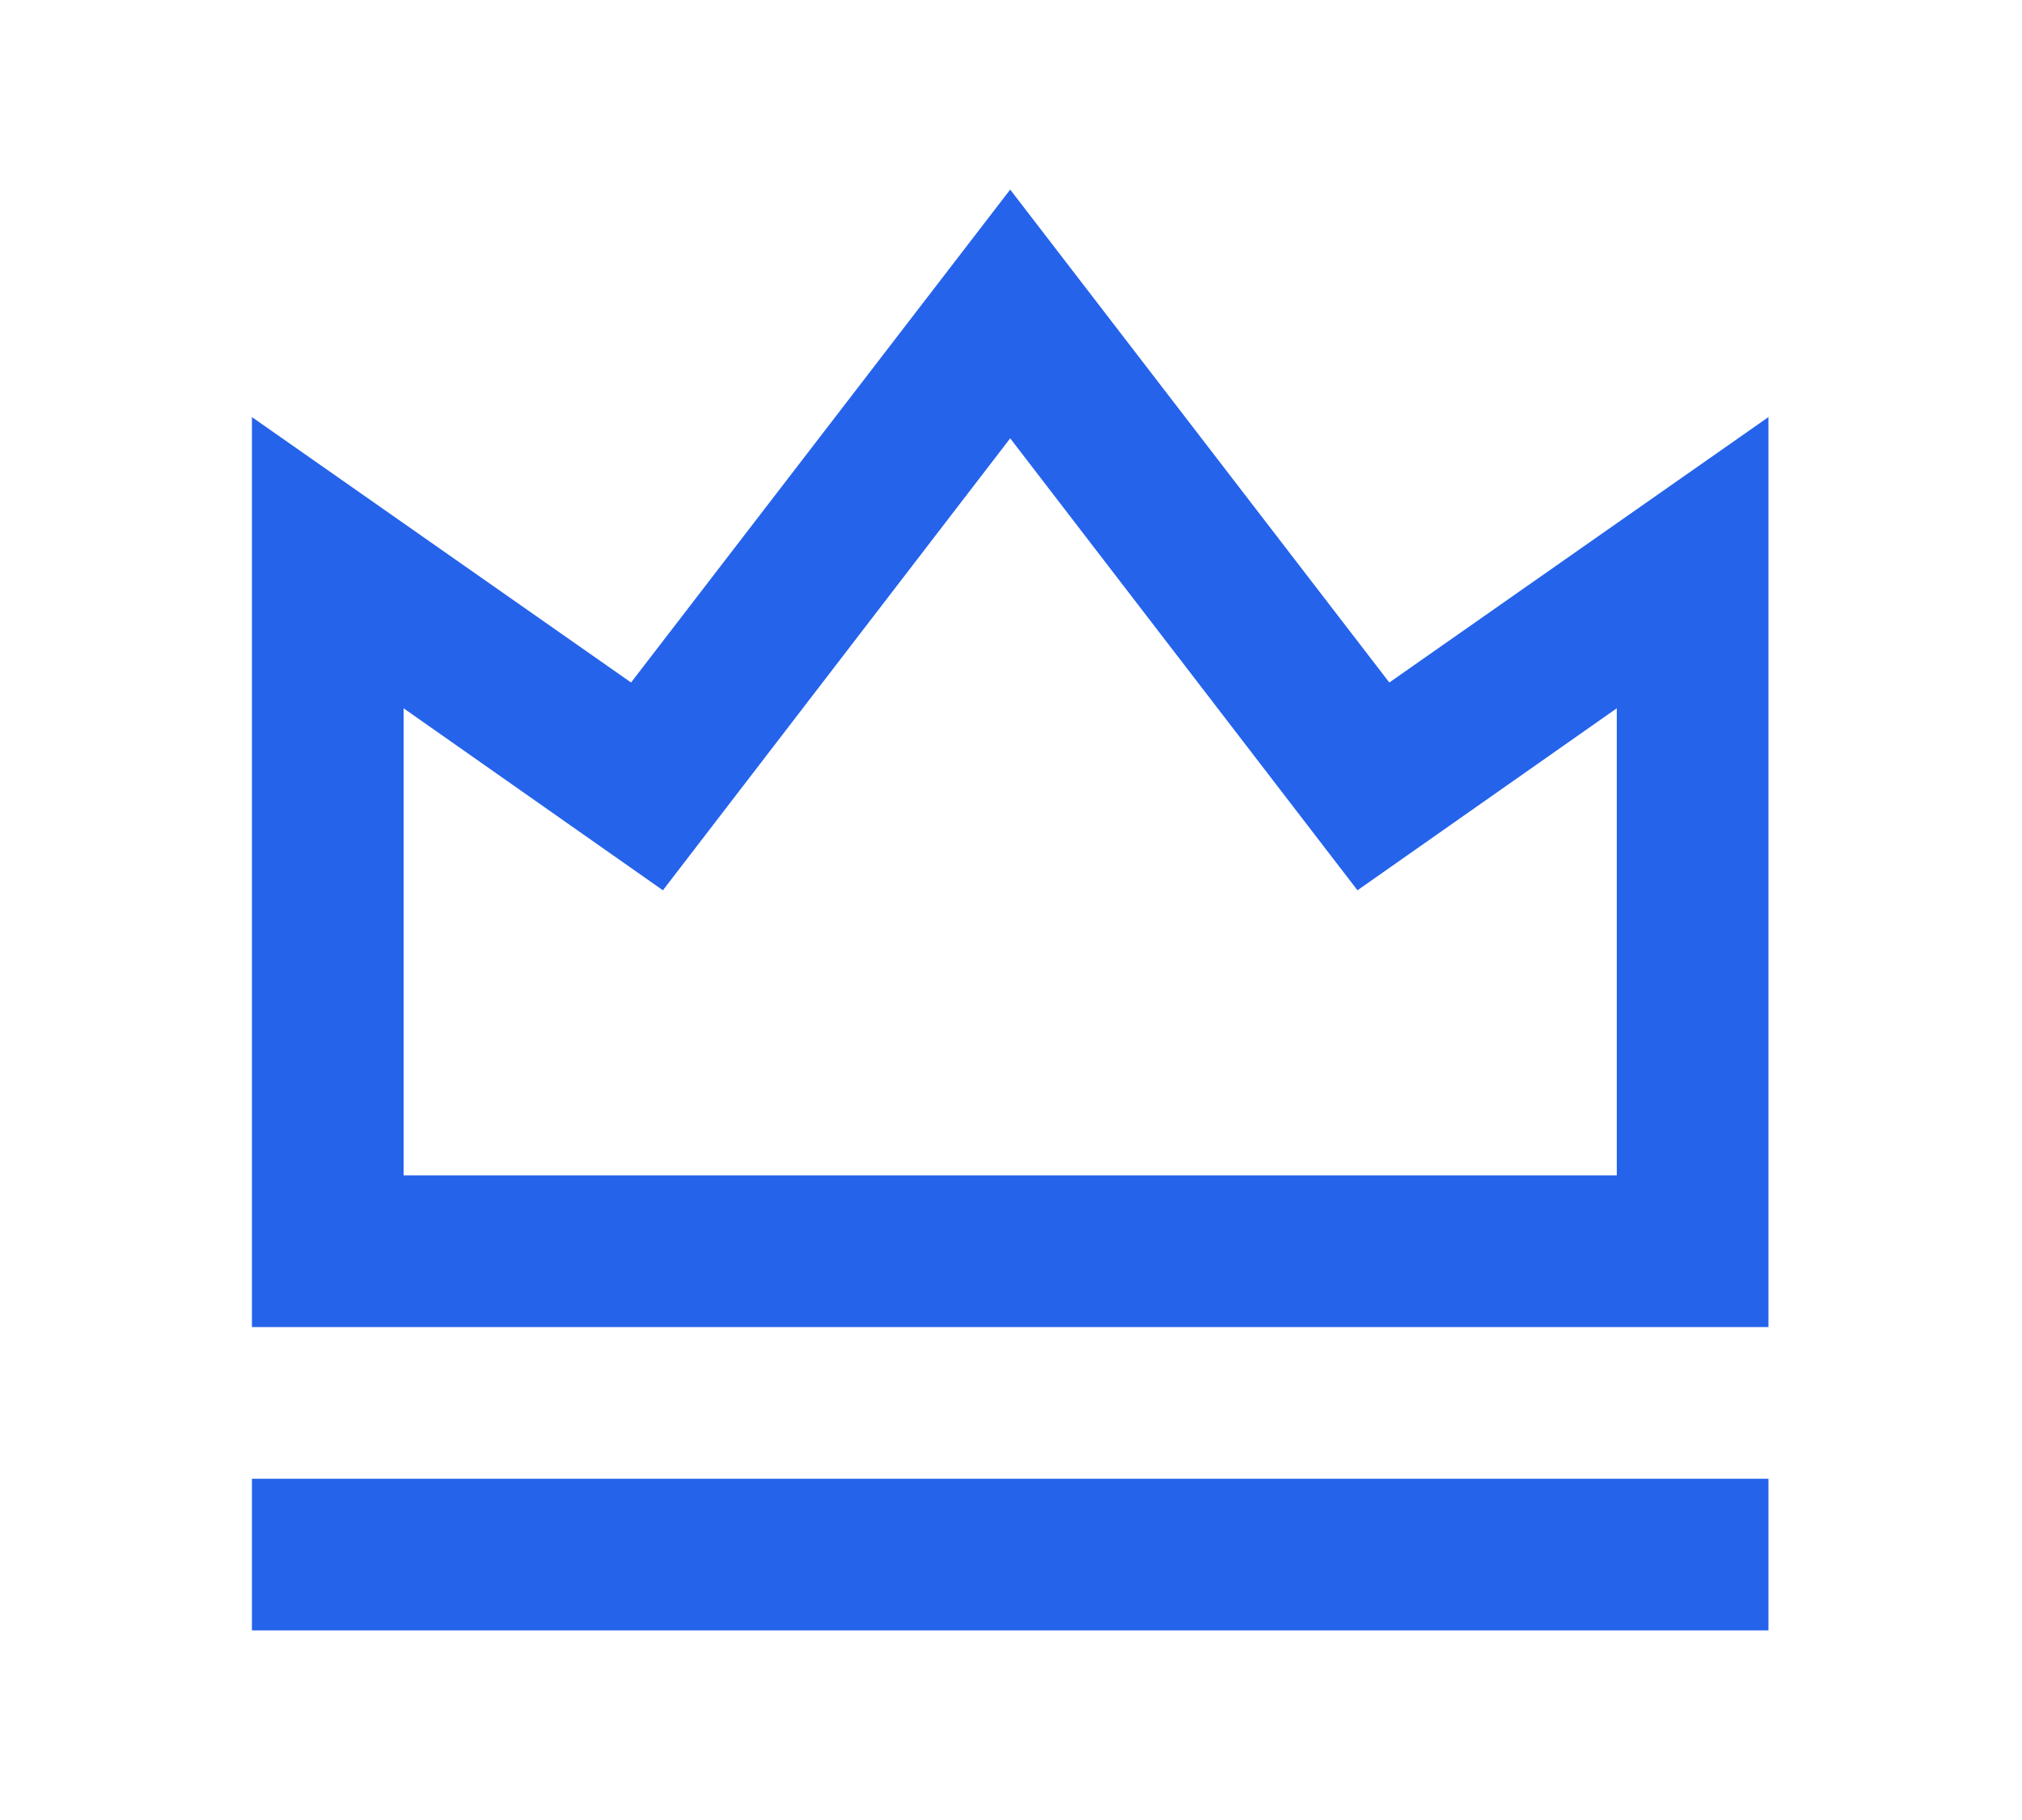
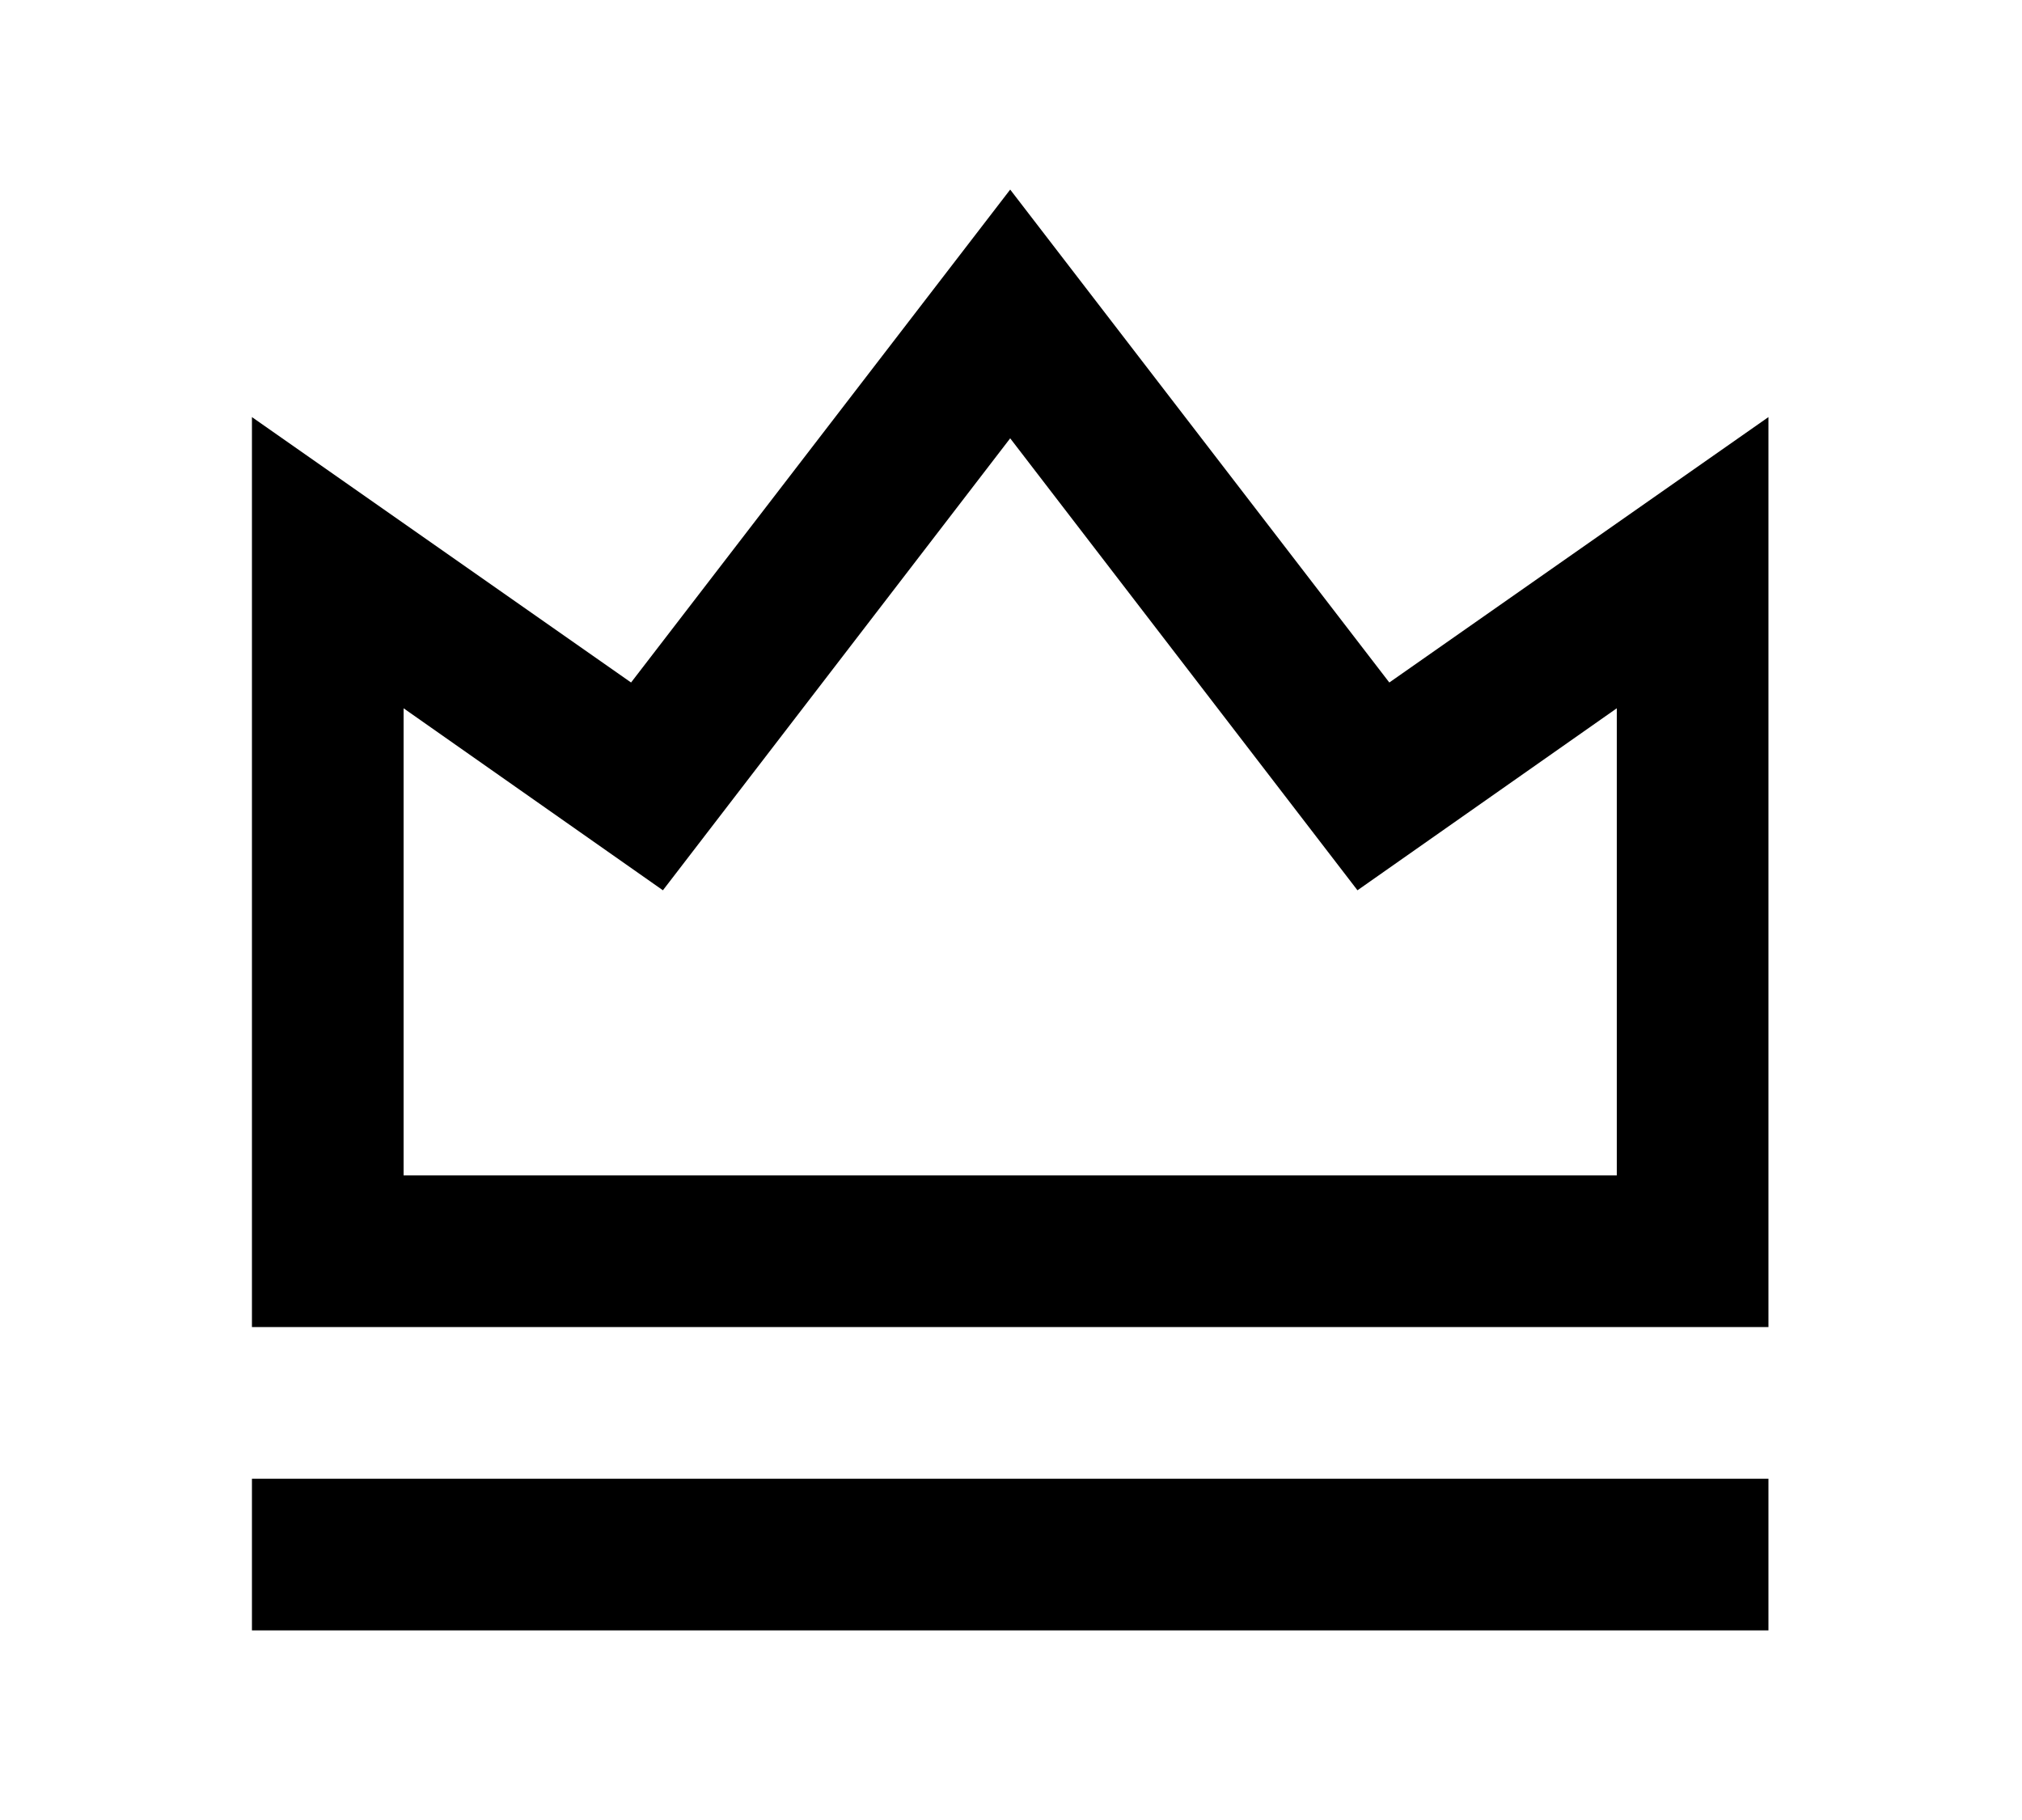
<svg xmlns="http://www.w3.org/2000/svg" width="20" height="18" fill="none" viewBox="0 0 20 18">
-   <path fill="#2563eb" d="M2.492 14.625h15v1.5h-15zm0-10.5 3.75 2.625 3.75-4.875 3.75 4.875 3.75-2.625v9h-15zm1.5 2.88v4.62h12v-4.62l-2.565 1.8-3.435-4.47-3.435 4.47z" />
+   <path fill="CurrentColor" d="M2.492 14.625h15v1.5h-15zm0-10.5 3.75 2.625 3.75-4.875 3.75 4.875 3.75-2.625v9h-15zm1.5 2.88v4.62h12v-4.62l-2.565 1.8-3.435-4.47-3.435 4.47z" />
</svg>
